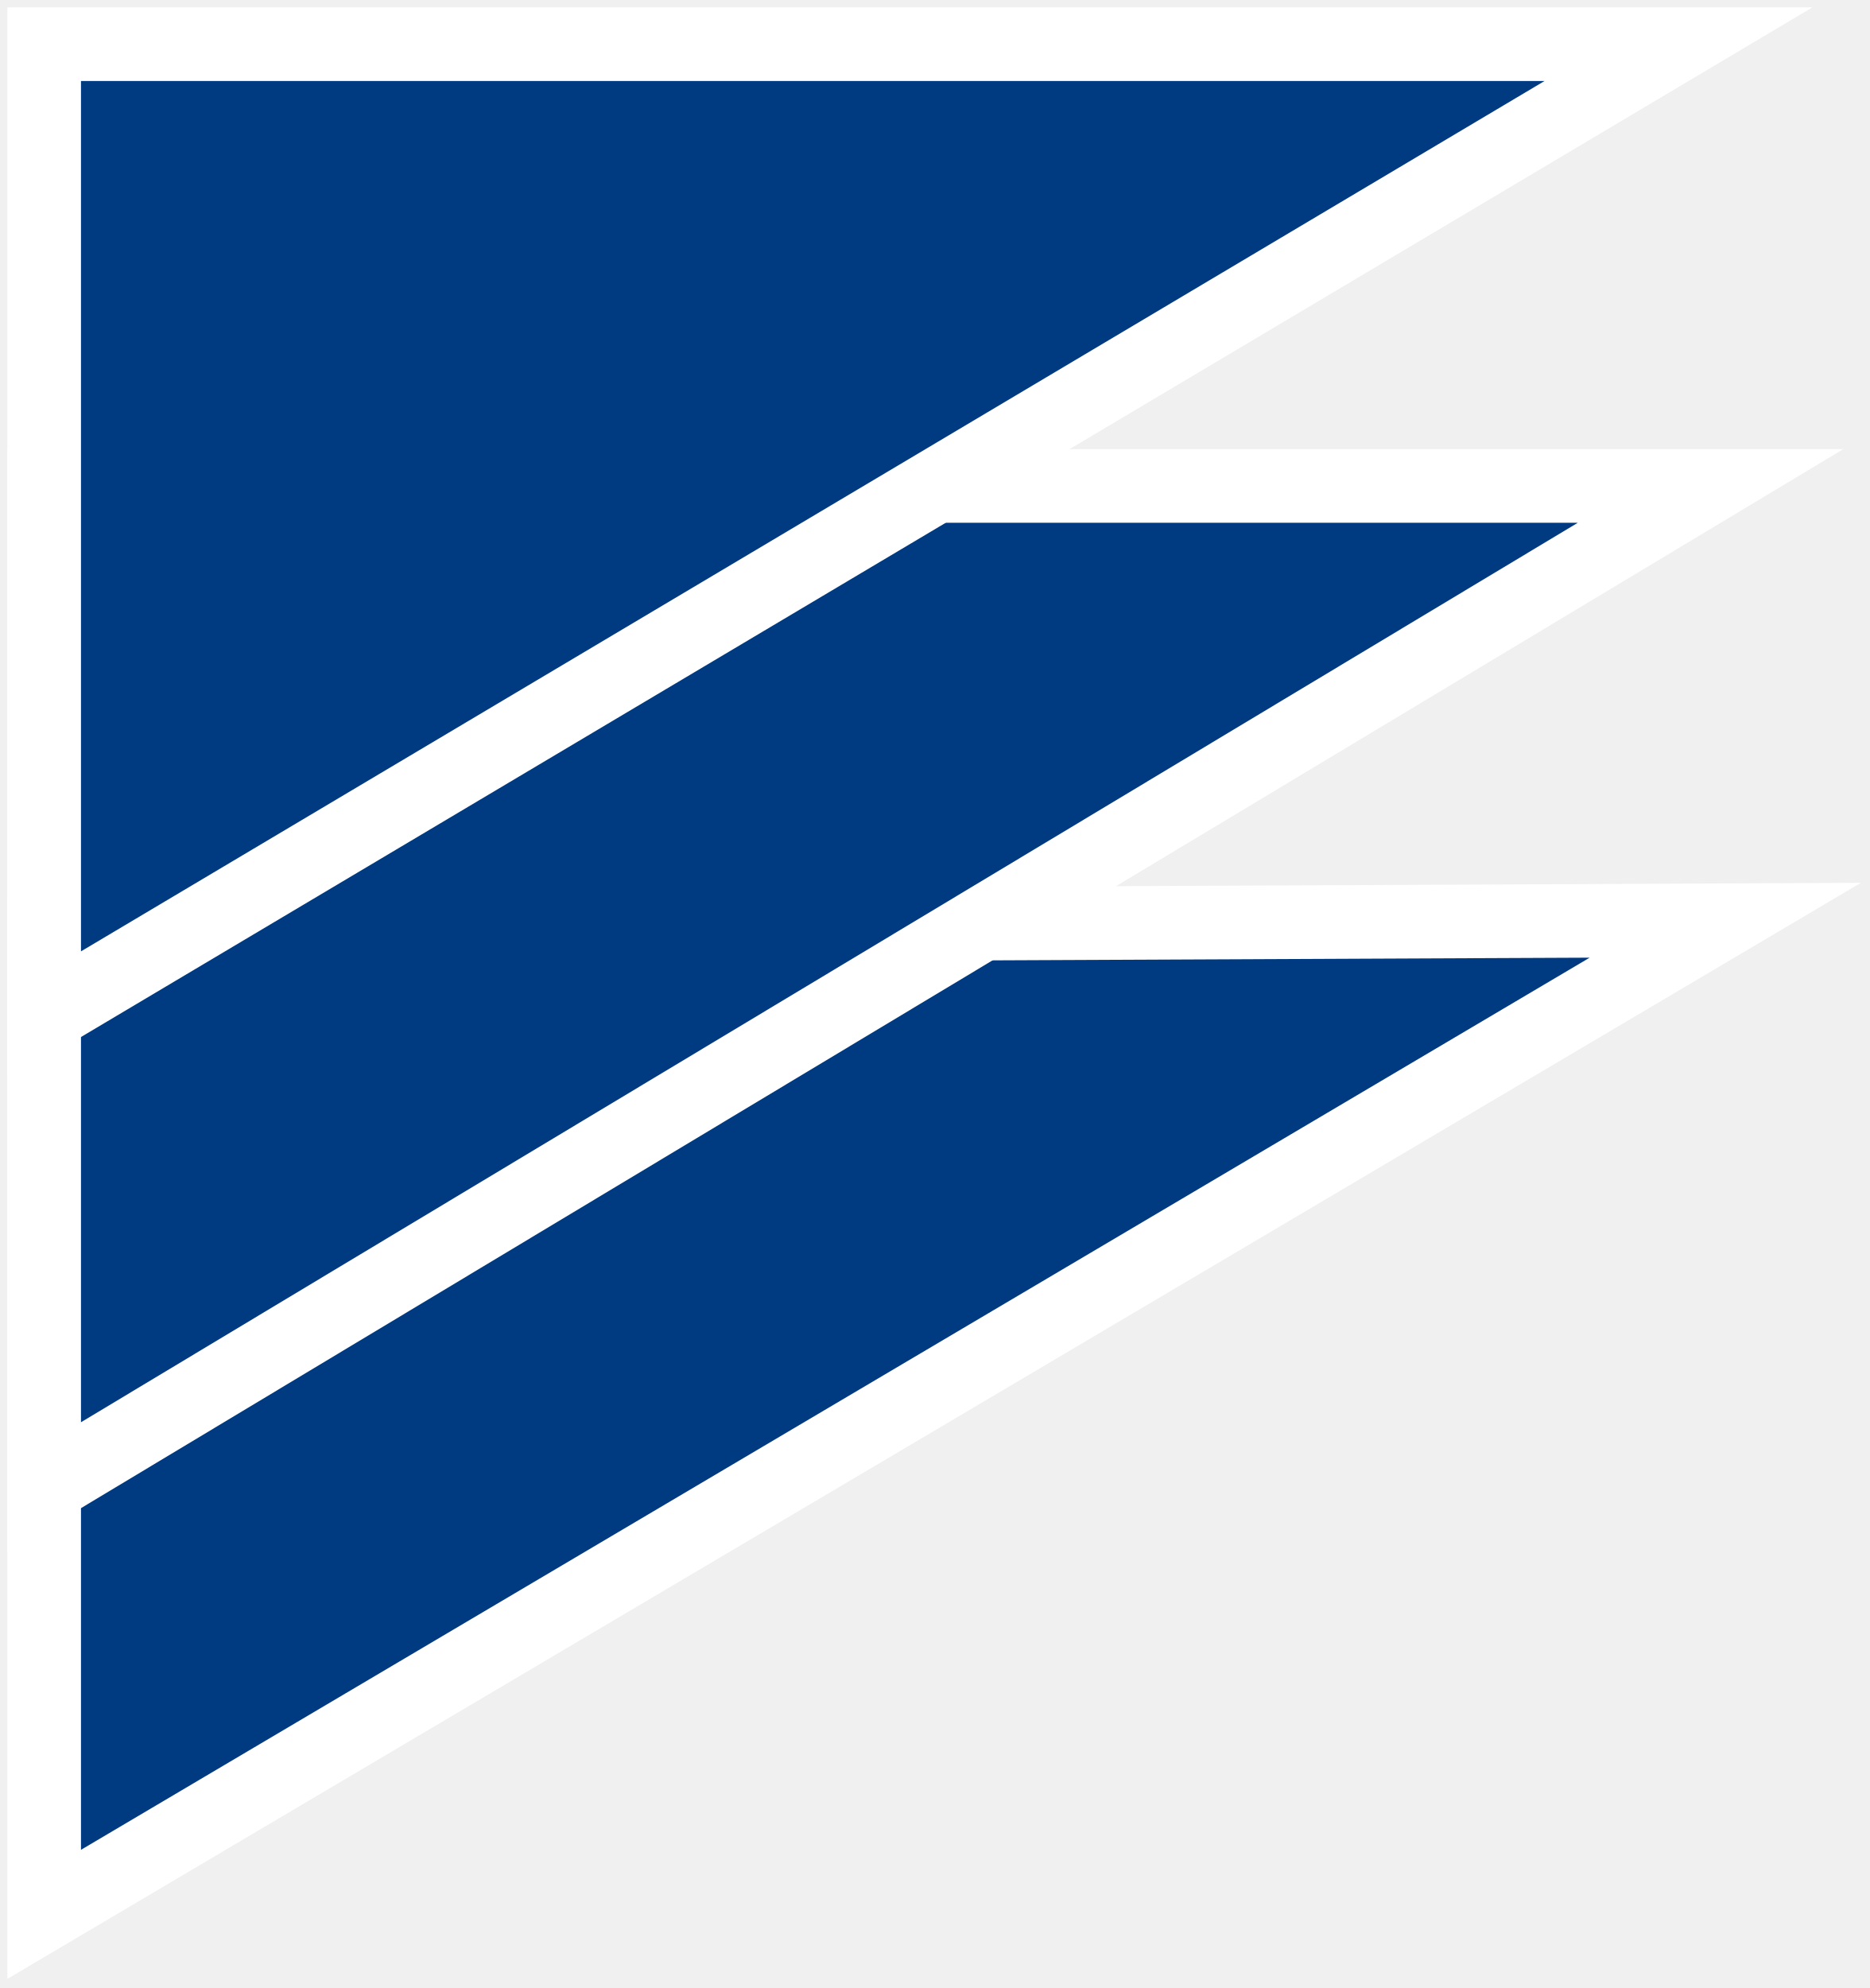
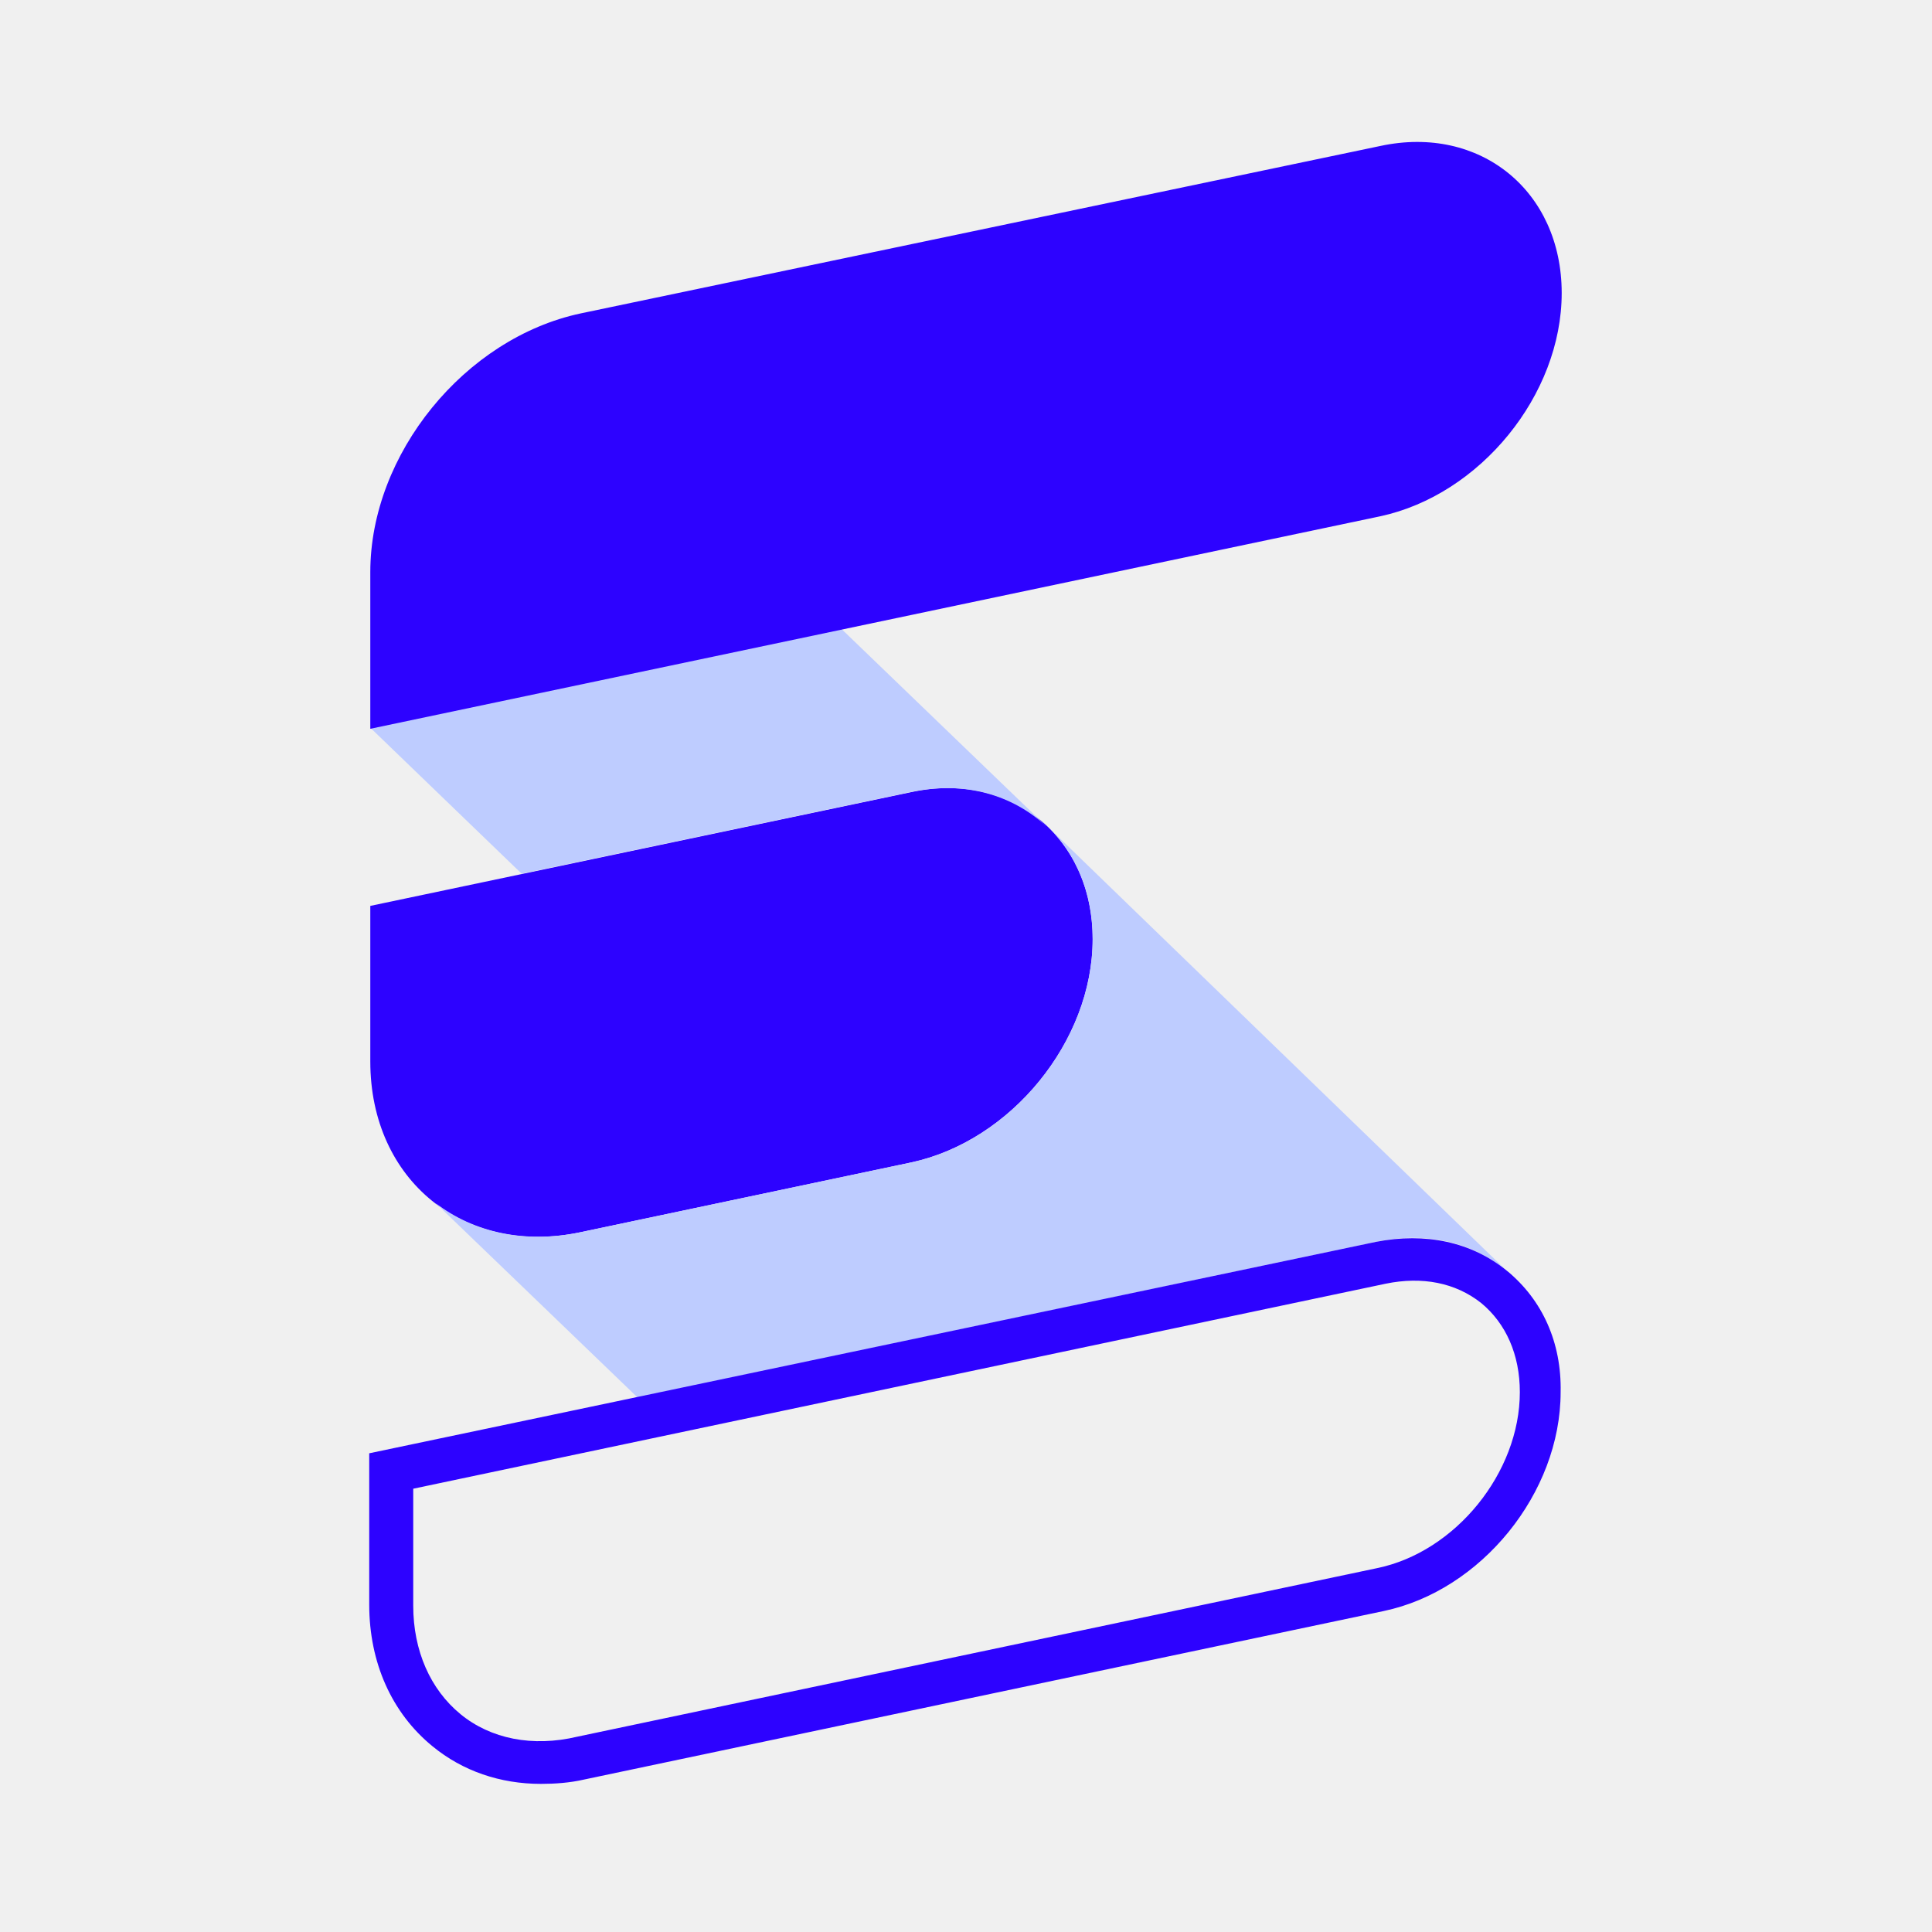
- <svg xmlns="http://www.w3.org/2000/svg" width="127px" height="135px" viewBox="0 0 127 135" version="1.1">
-   <defs />
-   <g id="Page-1" stroke="none" stroke-width="1" fill="none" fill-rule="evenodd">
-     <g id="inovex-elements" transform="translate(-11, -20)" fill="#003A80" stroke="#FFFFFF" stroke-width="5">
-       <polygon id="Path" transform="translate(64.27516, 114.798) scale(-1, -1) rotate(12) translate(-64.27516, -114.798) " points="106.133 69.913 8.487 159.684 120.063 135.448" />
-       <polygon id="Path" transform="translate(63.67348, 85.53027) scale(-1, -1) rotate(12) translate(-63.67348, -85.53027) " points="104.887 40.508 8.322 130.553 119.025 107.022" />
-       <polygon id="Path" transform="translate(62.78885, 54.5735) scale(-1, -1) rotate(12) translate(-62.78885, -54.5735) " points="103.354 10.756 8.502 98.391 117.076 75.313" />
-     </g>
-   </g>
+ <svg xmlns="http://www.w3.org/2000/svg" version="1.1" id="Logo" x="0px" y="0px" viewBox="0 0 180 180" style="enable-background:new 0 0 180 180;" xml:space="preserve">
+   <style type="text/css">
+ 	.st0{fill:none;}
+ 	.st1{fill:#2D02FF;}
+ 	.st2{fill:#BECCFF;}
+ </style>
+   <rect class="st0" width="180" height="180" />
+   <path class="st1" d="M34.5,84.4l50.4-10.6c9.3-2,16.9,4.2,16.9,13.7l0,0c0,9.5-7.6,18.8-16.9,20.8l-30.8,6.5  c-10.8,2.3-19.6-4.8-19.6-15.9L34.5,84.4L34.5,84.4z" />
+   <path class="st2" d="M59.4,130.2l68.8-14.5c4.6-1,8.9,0,12.2,2.7c0.3,0.2,0.6,0.5,0.8,0.8h0L97.6,77h0c2.6,2.5,4.2,6.1,4.2,10.5  c0,9.5-7.6,18.8-16.9,20.8l-30.8,6.5c-5.2,1.1-10,0-13.5-2.7L59.4,130.2L59.4,130.2L59.4,130.2z" />
+   <path class="st2" d="M48.6,81.4l36.2-7.6c5.1-1.1,9.6,0.3,12.7,3.2h0L78.4,58.6l-43.9,9.2L48.6,81.4L48.6,81.4L48.6,81.4z" />
+   <path class="st1" d="M34.5,67.9l94.1-19.8c9.3-2,16.9-11.3,16.9-20.8l0,0c0-9.5-7.6-15.7-16.9-13.7L54.1,29.2  c-10.8,2.3-19.6,13.1-19.6,24.1L34.5,67.9L34.5,67.9z" />
+   <path class="st1" d="M140.4,118.4c-3.3-2.7-7.6-3.6-12.2-2.7l-93.8,19.7v14.1c0,5.4,2.1,10.1,5.9,13.2c2.8,2.3,6.3,3.5,10.1,3.5  c1.3,0,2.7-0.1,4-0.4l74.5-15.7c9.1-1.9,16.5-11,16.5-20.4C145.5,125.1,143.7,121.1,140.4,118.4z M42.9,159.7  c-2.8-2.3-4.4-5.9-4.4-10.1v-10.9l90.6-19.1c3.4-0.7,6.5-0.1,8.9,1.8c2.3,1.9,3.6,4.8,3.6,8.3c0,7.5-6,14.9-13.3,16.4l-74.5,15.7  C49.6,162.8,45.7,162,42.9,159.7z" />
</svg>
